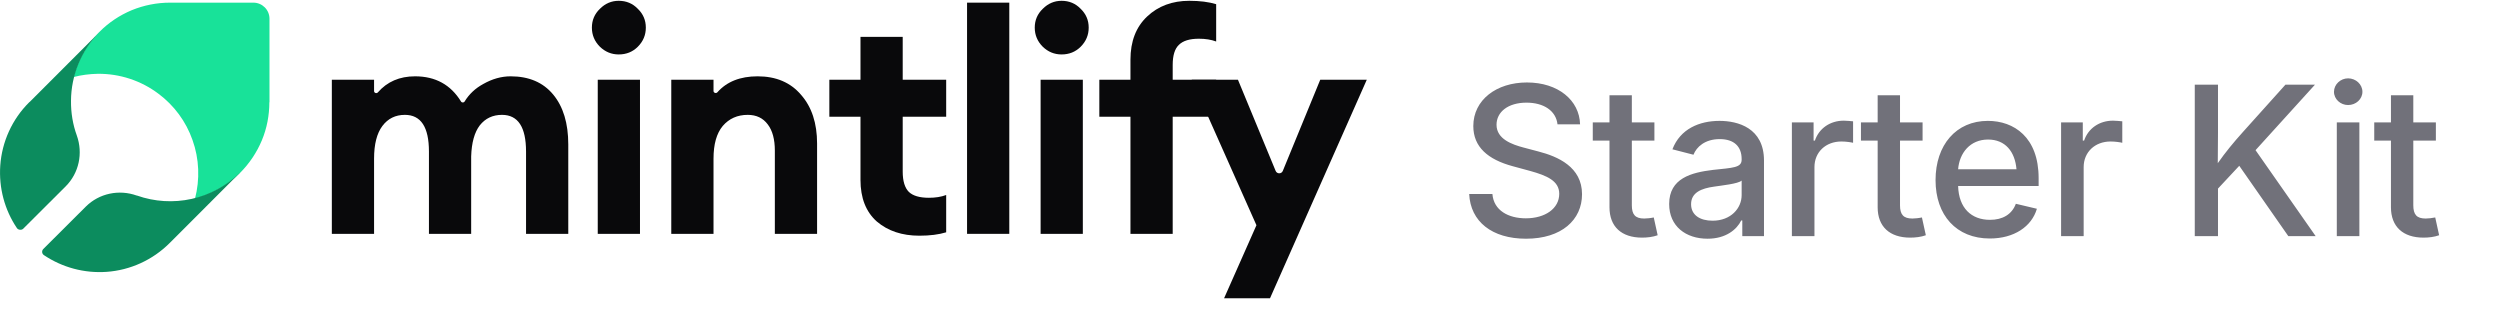
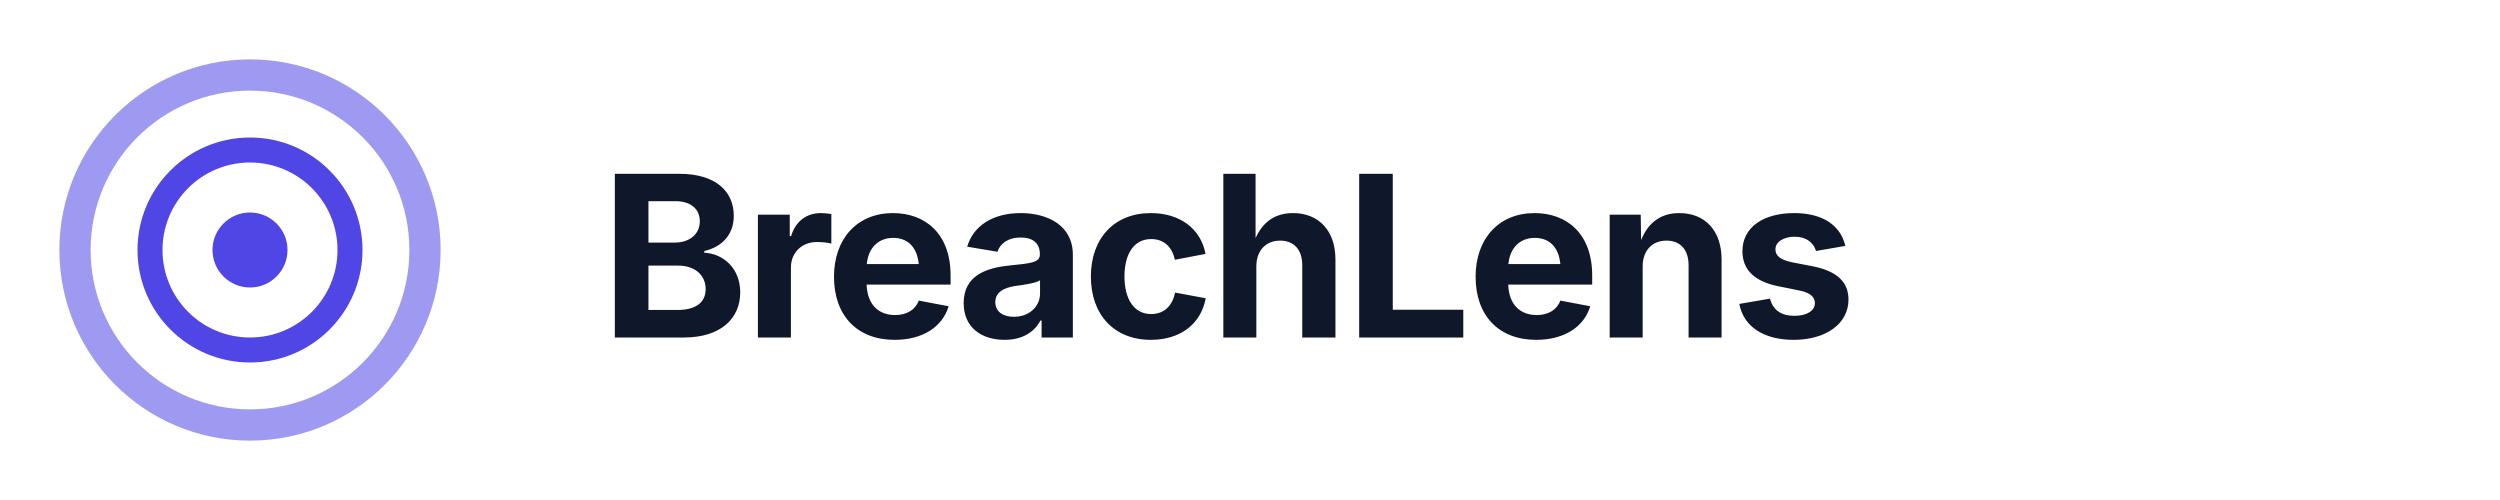
- <svg xmlns="http://www.w3.org/2000/svg" width="180" height="23" viewBox="0 0 180 23" fill="none">
-   <path d="M91.44 21.476H88.133L90.464 16.216L85.802 5.74H89.132L91.847 12.307C91.943 12.536 92.268 12.536 92.362 12.306L95.058 5.74H98.409L91.44 21.476Z" fill="#09090B" />
-   <path d="M81.393 16.837V8.403H79.152V5.74H81.393V4.297C81.393 2.98 81.792 1.944 82.592 1.19C83.391 0.435 84.404 0.058 85.633 0.058C86.387 0.058 87.031 0.139 87.564 0.302V2.988C87.208 2.854 86.794 2.788 86.32 2.788C85.655 2.788 85.174 2.936 84.878 3.232C84.582 3.513 84.434 3.994 84.434 4.674V5.74H87.564V8.403H84.434V16.837H81.393Z" fill="#09090B" />
-   <path d="M76.433 3.92C75.915 3.92 75.463 3.735 75.079 3.365C74.694 2.98 74.502 2.521 74.502 1.989C74.502 1.456 74.694 1.005 75.079 0.635C75.463 0.25 75.915 0.058 76.433 0.058C76.98 0.058 77.438 0.25 77.809 0.635C78.193 1.005 78.386 1.456 78.386 1.989C78.386 2.521 78.193 2.98 77.809 3.365C77.438 3.735 76.98 3.92 76.433 3.92ZM74.924 16.837V5.74H77.964V16.837H74.924Z" fill="#09090B" />
-   <path d="M69.628 16.837V0.191H72.669V16.837H69.628Z" fill="#09090B" />
-   <path d="M66.194 16.97C64.951 16.97 63.93 16.63 63.131 15.949C62.347 15.254 61.955 14.255 61.955 12.953V8.403H59.713V5.74H61.955V2.655H64.995V5.74H68.125V8.403H64.995V12.354C64.995 13.034 65.143 13.523 65.439 13.819C65.735 14.1 66.216 14.24 66.882 14.24C67.355 14.24 67.769 14.174 68.125 14.04V16.726C67.592 16.889 66.948 16.97 66.194 16.97Z" fill="#09090B" />
-   <path d="M48.332 16.837V5.74H51.373V6.551C51.373 6.688 51.559 6.748 51.65 6.646C52.328 5.879 53.293 5.495 54.546 5.495C55.878 5.495 56.921 5.939 57.676 6.827C58.445 7.7 58.83 8.869 58.83 10.334V16.837H55.789V10.844C55.789 10.03 55.619 9.402 55.279 8.958C54.939 8.499 54.458 8.27 53.836 8.27C53.096 8.27 52.497 8.536 52.038 9.069C51.594 9.601 51.373 10.386 51.373 11.421V16.837H48.332Z" fill="#09090B" />
-   <path d="M44.547 3.92C44.029 3.92 43.578 3.735 43.193 3.365C42.809 2.98 42.616 2.521 42.616 1.989C42.616 1.456 42.809 1.005 43.193 0.635C43.578 0.25 44.029 0.058 44.547 0.058C45.095 0.058 45.553 0.25 45.923 0.635C46.308 1.005 46.5 1.456 46.5 1.989C46.5 2.521 46.308 2.98 45.923 3.365C45.553 3.735 45.095 3.92 44.547 3.92ZM43.038 16.837V5.74H46.079V16.837H43.038Z" fill="#09090B" />
-   <path d="M37.875 16.837V10.911C37.875 9.15 37.298 8.27 36.144 8.27C35.478 8.27 34.945 8.521 34.546 9.024C34.161 9.527 33.954 10.275 33.924 11.266V16.837H30.884V10.911C30.884 9.15 30.306 8.27 29.152 8.27C28.472 8.27 27.932 8.536 27.532 9.069C27.133 9.601 26.933 10.386 26.933 11.421V16.837H23.892V5.74H26.933V6.559C26.933 6.695 27.116 6.755 27.206 6.652C27.878 5.881 28.771 5.495 29.885 5.495C31.349 5.495 32.452 6.1 33.193 7.309C33.252 7.404 33.395 7.403 33.454 7.307C33.774 6.78 34.219 6.361 34.79 6.05C35.441 5.68 36.099 5.495 36.765 5.495C38.082 5.495 39.103 5.932 39.828 6.805C40.553 7.678 40.916 8.876 40.916 10.4V16.837H37.875Z" fill="#09090B" />
-   <path d="M19.403 7.362V1.35C19.403 0.705 18.879 0.191 18.244 0.191H12.235C11.291 0.191 10.357 0.378 9.487 0.733C8.618 1.098 7.824 1.621 7.16 2.295L7.114 2.341C6.235 3.23 5.609 4.333 5.291 5.548C5.861 5.399 6.45 5.324 7.039 5.314C8.609 5.296 10.151 5.801 11.403 6.745C12.534 7.586 13.394 8.746 13.861 10.083C14.347 11.438 14.403 12.916 14.039 14.309C15.244 13.991 16.356 13.364 17.244 12.486L17.291 12.439C17.954 11.775 18.487 10.98 18.851 10.111C19.216 9.241 19.393 8.306 19.393 7.362H19.403Z" fill="#18E299" />
-   <path d="M5.112 7.26C5.121 5.416 5.857 3.646 7.151 2.324L2.151 7.326C2.133 7.344 2.114 7.354 2.095 7.372C0.876 8.583 0.14 10.204 0.019 11.918C-0.092 13.52 0.327 15.103 1.22 16.426C1.306 16.552 1.537 16.593 1.667 16.472L4.73 13.417C5.689 12.458 5.987 11.033 5.531 9.757C5.242 8.965 5.103 8.117 5.112 7.26Z" fill="#0C8C5E" />
-   <path d="M17.262 12.44C16.303 13.38 15.102 14.032 13.799 14.321C12.486 14.61 11.127 14.526 9.861 14.079C9.861 14.079 9.851 14.079 9.842 14.079C8.567 13.622 7.142 13.921 6.183 14.871L3.12 17.926C2.99 18.056 3.009 18.27 3.167 18.373C4.489 19.258 6.072 19.686 7.673 19.574C9.386 19.453 10.997 18.717 12.216 17.497L12.263 17.451L17.262 12.449V12.44Z" fill="#0C8C5E" />
-   <text x="105" y="17" font-family="Inter, ui-sans-serif, system-ui, -apple-system, sans-serif" font-size="15" font-weight="500" fill="#71717A" letter-spacing="-0.01em">Starter Kit</text>
+ <svg xmlns="http://www.w3.org/2000/svg" width="200" height="40" viewBox="0 0 200 40">
+   <g transform="translate(4 4)">
+     <circle cx="16" cy="16" r="14" fill="none" stroke="#4F46E5" stroke-width="2.5" opacity="0.55" />
+     <circle cx="16" cy="16" r="8" fill="none" stroke="#4F46E5" stroke-width="2" />
+     <circle cx="16" cy="16" r="3" fill="#4F46E5" />
+   </g>
+   <text x="48" y="27" font-family="Inter, -apple-system, BlinkMacSystemFont, sans-serif" font-size="18" font-weight="700" fill="#0F172A" letter-spacing="-0.4">BreachLens</text>
</svg>
